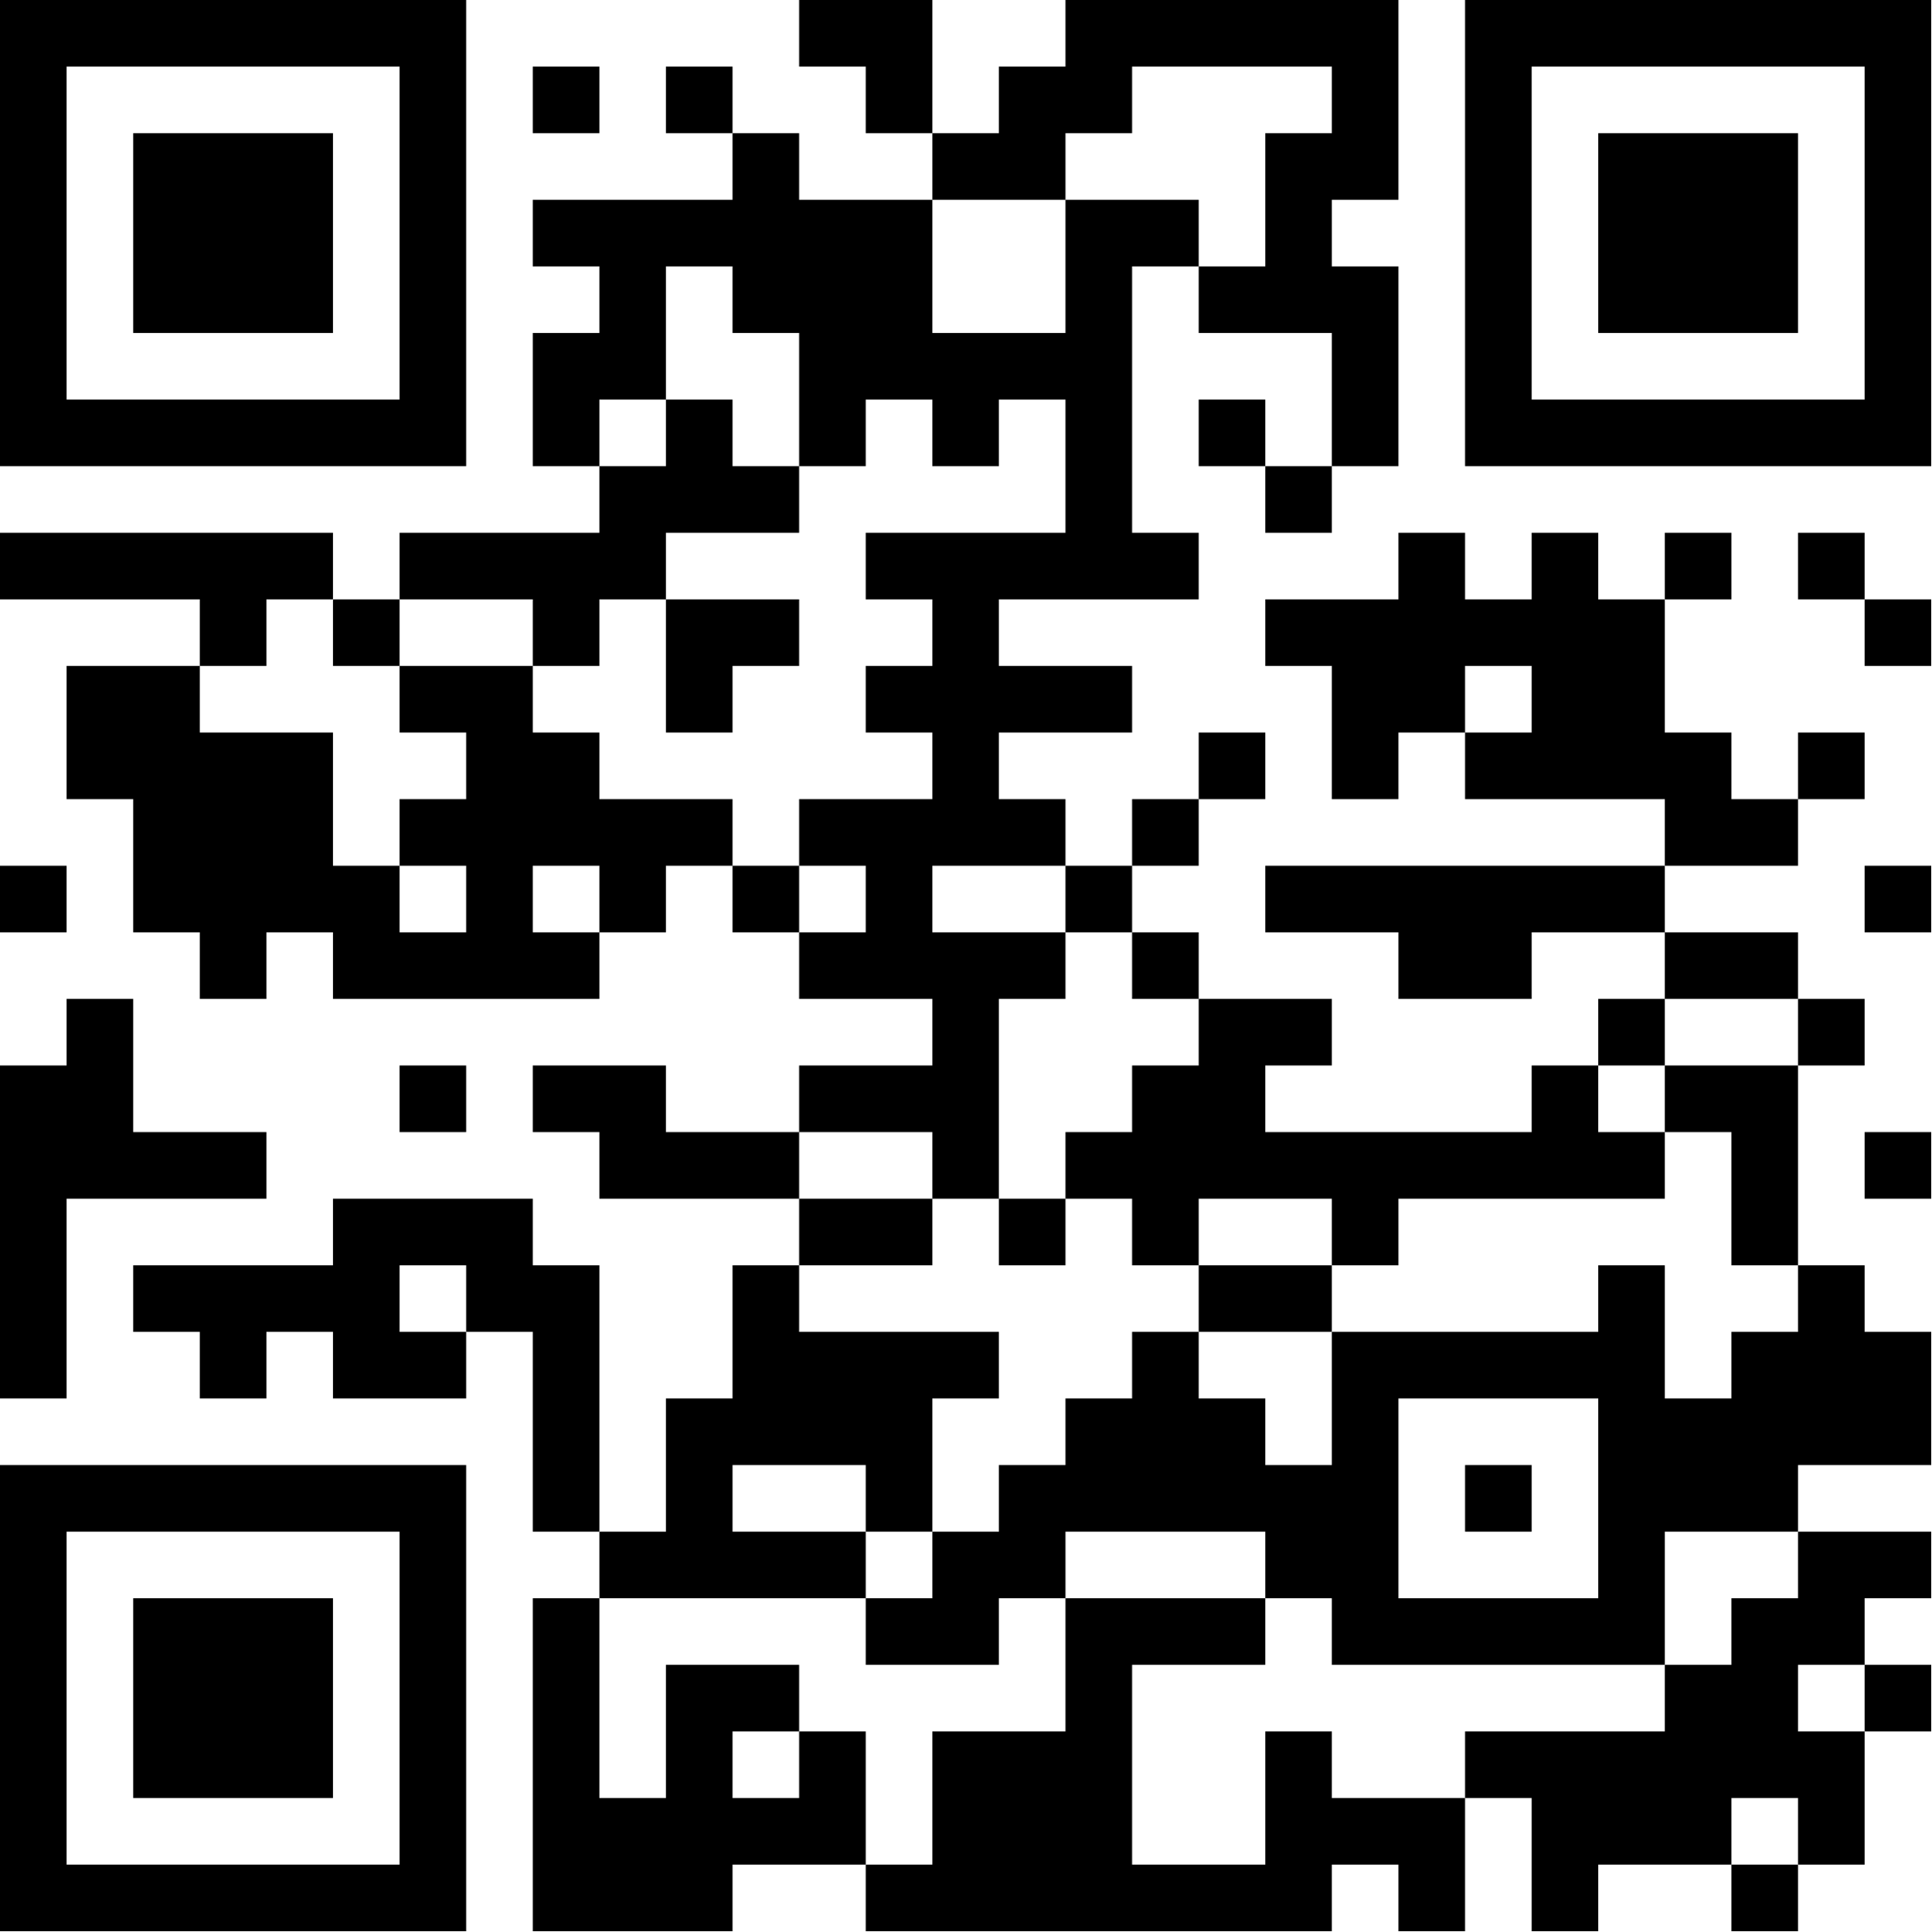
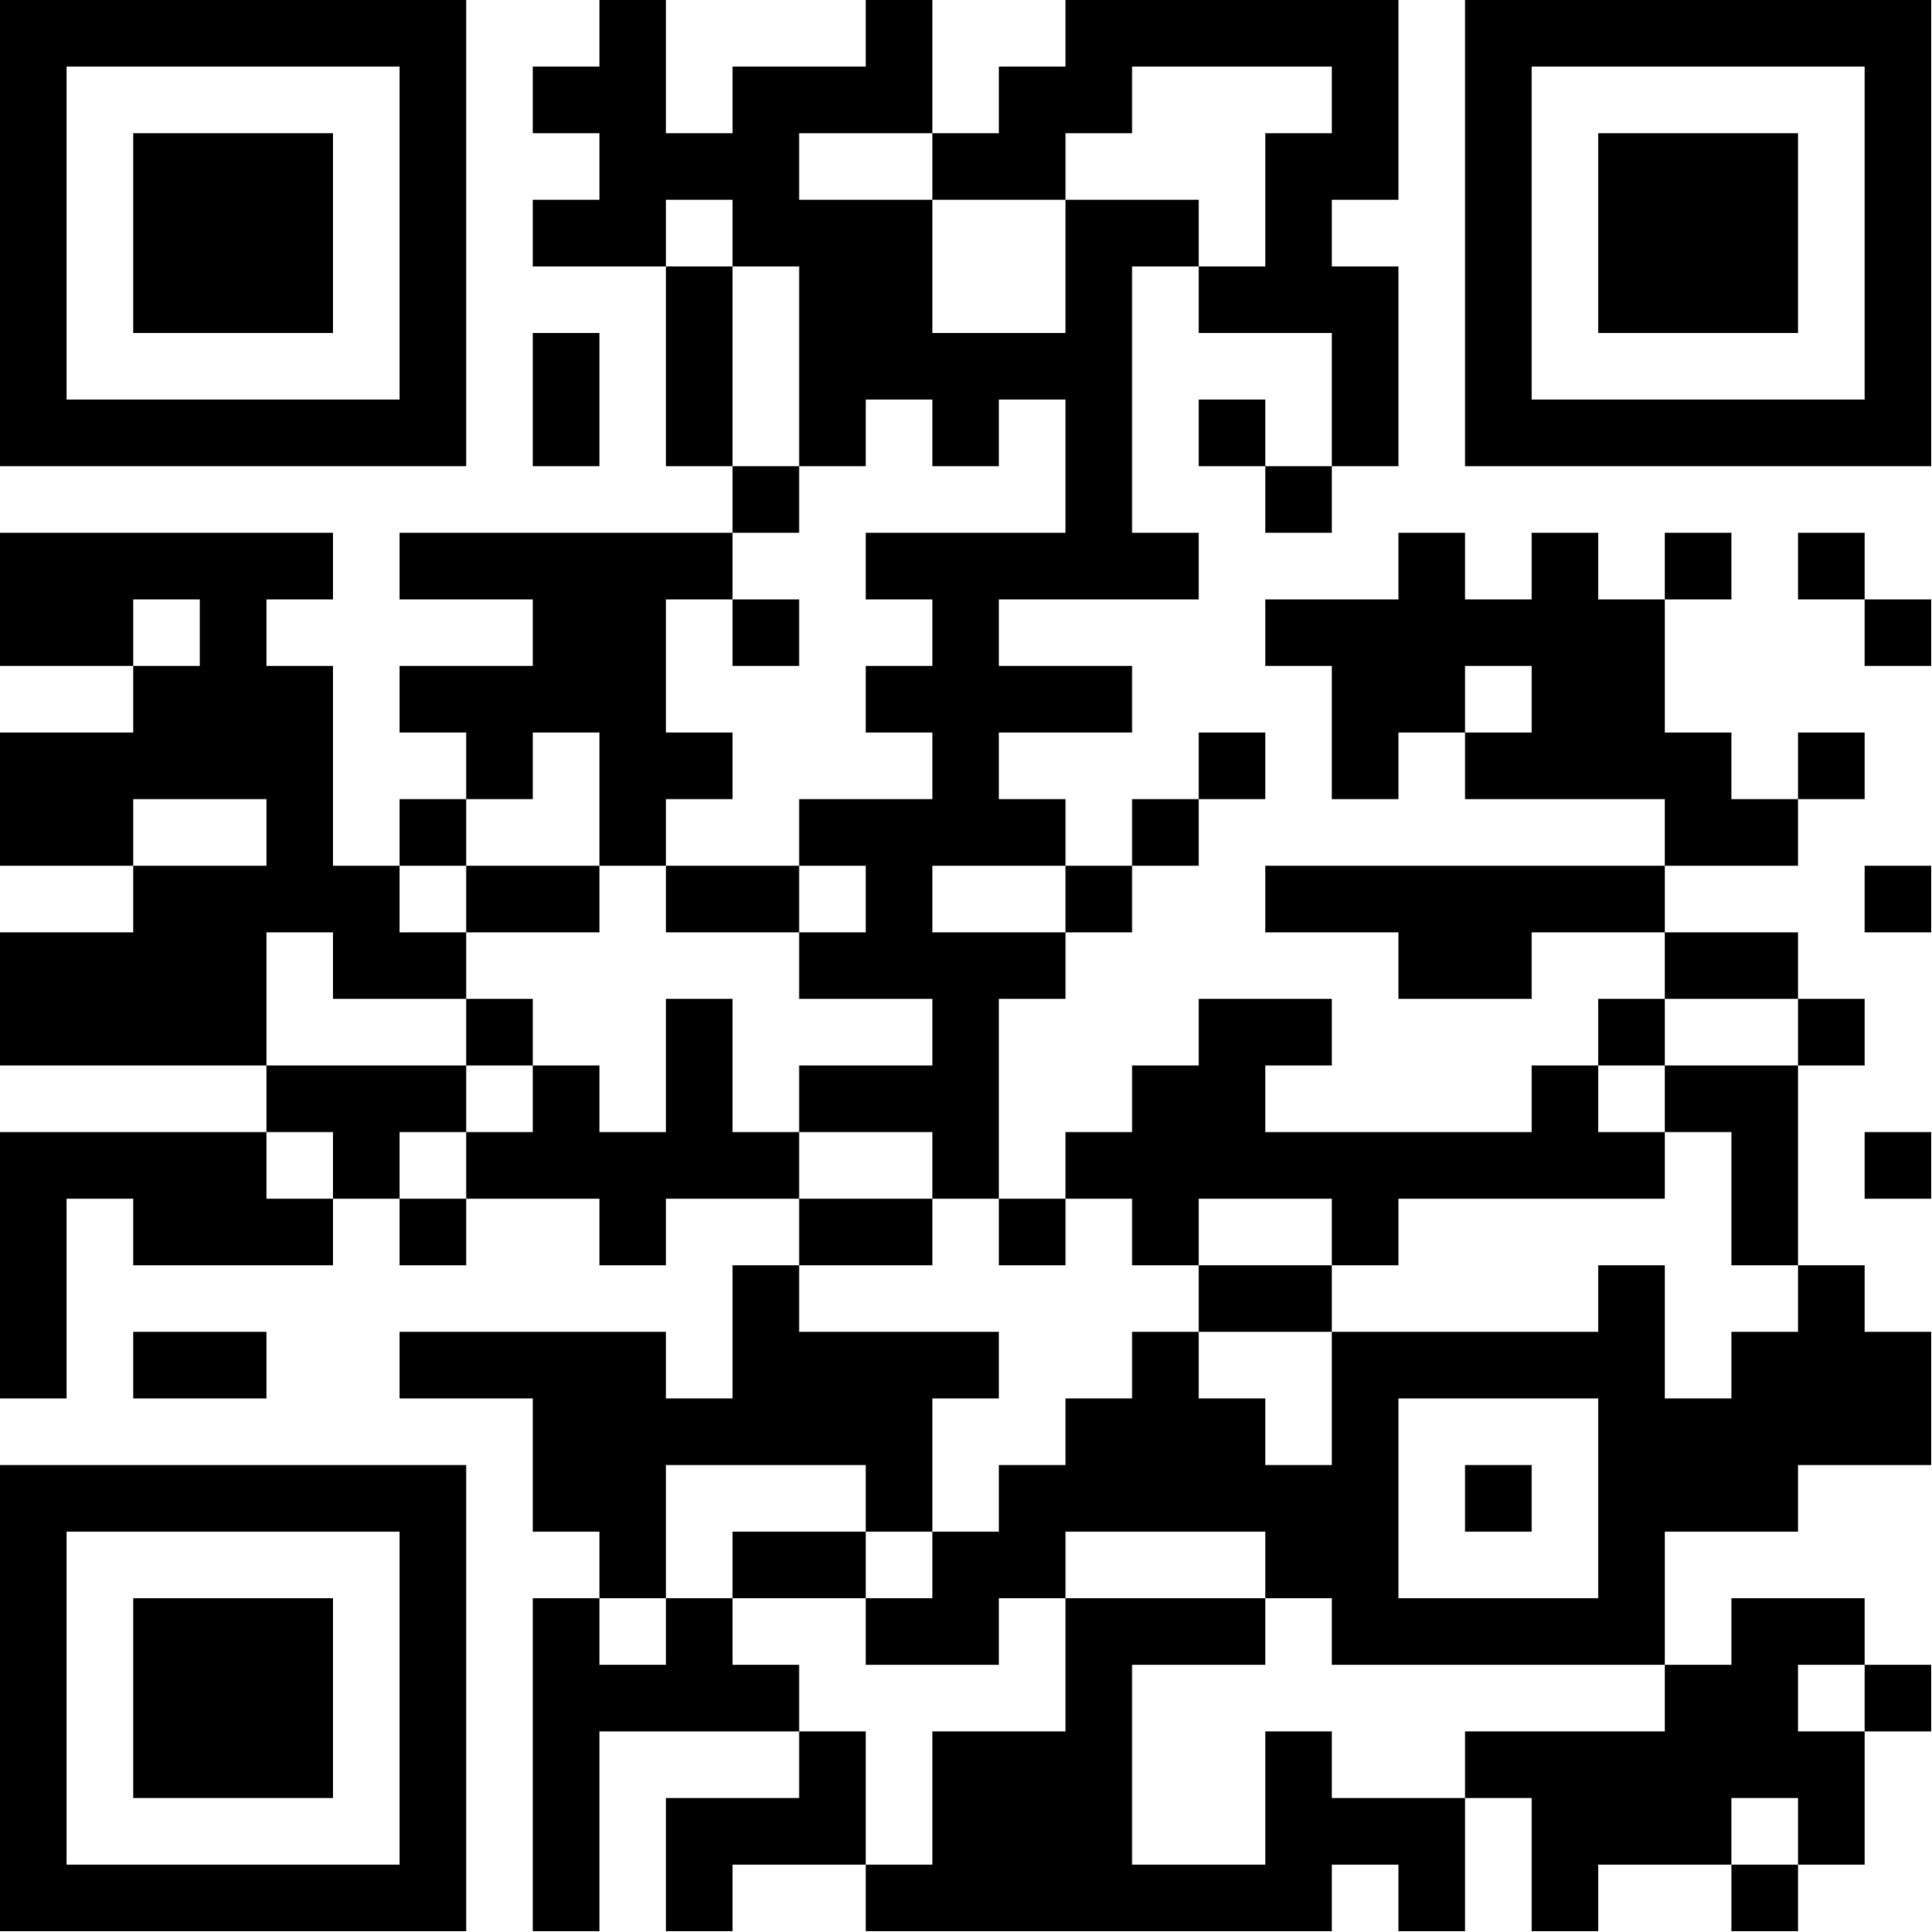
<svg xmlns="http://www.w3.org/2000/svg" version="1.1" width="290" height="290">
  <rect style="fill:rgb(255, 255, 255);fill-opacity:1" x="0" y="0" width="290" height="290" />
  <g id="elements">
-     <path style="fill:rgb(0, 0, 0)" d="M 0,0 l 10,0 0,10 -10,0 z M 10,0 l 10,0 0,10 -10,0 z M 20,0 l 10,0 0,10 -10,0 z M 30,0 l 10,0 0,10 -10,0 z M 40,0 l 10,0 0,10 -10,0 z M 50,0 l 10,0 0,10 -10,0 z M 60,0 l 10,0 0,10 -10,0 z M 120,0 l 10,0 0,10 -10,0 z M 130,0 l 10,0 0,10 -10,0 z M 160,0 l 10,0 0,10 -10,0 z M 170,0 l 10,0 0,10 -10,0 z M 180,0 l 10,0 0,10 -10,0 z M 190,0 l 10,0 0,10 -10,0 z M 200,0 l 10,0 0,10 -10,0 z M 220,0 l 10,0 0,10 -10,0 z M 230,0 l 10,0 0,10 -10,0 z M 240,0 l 10,0 0,10 -10,0 z M 250,0 l 10,0 0,10 -10,0 z M 260,0 l 10,0 0,10 -10,0 z M 270,0 l 10,0 0,10 -10,0 z M 280,0 l 10,0 0,10 -10,0 z M 0,10 l 10,0 0,10 -10,0 z M 60,10 l 10,0 0,10 -10,0 z M 80,10 l 10,0 0,10 -10,0 z M 100,10 l 10,0 0,10 -10,0 z M 130,10 l 10,0 0,10 -10,0 z M 150,10 l 10,0 0,10 -10,0 z M 160,10 l 10,0 0,10 -10,0 z M 200,10 l 10,0 0,10 -10,0 z M 220,10 l 10,0 0,10 -10,0 z M 280,10 l 10,0 0,10 -10,0 z M 0,20 l 10,0 0,10 -10,0 z M 20,20 l 10,0 0,10 -10,0 z M 30,20 l 10,0 0,10 -10,0 z M 40,20 l 10,0 0,10 -10,0 z M 60,20 l 10,0 0,10 -10,0 z M 110,20 l 10,0 0,10 -10,0 z M 140,20 l 10,0 0,10 -10,0 z M 150,20 l 10,0 0,10 -10,0 z M 190,20 l 10,0 0,10 -10,0 z M 200,20 l 10,0 0,10 -10,0 z M 220,20 l 10,0 0,10 -10,0 z M 240,20 l 10,0 0,10 -10,0 z M 250,20 l 10,0 0,10 -10,0 z M 260,20 l 10,0 0,10 -10,0 z M 280,20 l 10,0 0,10 -10,0 z M 0,30 l 10,0 0,10 -10,0 z M 20,30 l 10,0 0,10 -10,0 z M 30,30 l 10,0 0,10 -10,0 z M 40,30 l 10,0 0,10 -10,0 z M 60,30 l 10,0 0,10 -10,0 z M 80,30 l 10,0 0,10 -10,0 z M 90,30 l 10,0 0,10 -10,0 z M 100,30 l 10,0 0,10 -10,0 z M 110,30 l 10,0 0,10 -10,0 z M 120,30 l 10,0 0,10 -10,0 z M 130,30 l 10,0 0,10 -10,0 z M 160,30 l 10,0 0,10 -10,0 z M 170,30 l 10,0 0,10 -10,0 z M 190,30 l 10,0 0,10 -10,0 z M 220,30 l 10,0 0,10 -10,0 z M 240,30 l 10,0 0,10 -10,0 z M 250,30 l 10,0 0,10 -10,0 z M 260,30 l 10,0 0,10 -10,0 z M 280,30 l 10,0 0,10 -10,0 z M 0,40 l 10,0 0,10 -10,0 z M 20,40 l 10,0 0,10 -10,0 z M 30,40 l 10,0 0,10 -10,0 z M 40,40 l 10,0 0,10 -10,0 z M 60,40 l 10,0 0,10 -10,0 z M 90,40 l 10,0 0,10 -10,0 z M 110,40 l 10,0 0,10 -10,0 z M 120,40 l 10,0 0,10 -10,0 z M 130,40 l 10,0 0,10 -10,0 z M 160,40 l 10,0 0,10 -10,0 z M 180,40 l 10,0 0,10 -10,0 z M 190,40 l 10,0 0,10 -10,0 z M 200,40 l 10,0 0,10 -10,0 z M 220,40 l 10,0 0,10 -10,0 z M 240,40 l 10,0 0,10 -10,0 z M 250,40 l 10,0 0,10 -10,0 z M 260,40 l 10,0 0,10 -10,0 z M 280,40 l 10,0 0,10 -10,0 z M 0,50 l 10,0 0,10 -10,0 z M 60,50 l 10,0 0,10 -10,0 z M 80,50 l 10,0 0,10 -10,0 z M 90,50 l 10,0 0,10 -10,0 z M 120,50 l 10,0 0,10 -10,0 z M 130,50 l 10,0 0,10 -10,0 z M 140,50 l 10,0 0,10 -10,0 z M 150,50 l 10,0 0,10 -10,0 z M 160,50 l 10,0 0,10 -10,0 z M 200,50 l 10,0 0,10 -10,0 z M 220,50 l 10,0 0,10 -10,0 z M 280,50 l 10,0 0,10 -10,0 z M 0,60 l 10,0 0,10 -10,0 z M 10,60 l 10,0 0,10 -10,0 z M 20,60 l 10,0 0,10 -10,0 z M 30,60 l 10,0 0,10 -10,0 z M 40,60 l 10,0 0,10 -10,0 z M 50,60 l 10,0 0,10 -10,0 z M 60,60 l 10,0 0,10 -10,0 z M 80,60 l 10,0 0,10 -10,0 z M 100,60 l 10,0 0,10 -10,0 z M 120,60 l 10,0 0,10 -10,0 z M 140,60 l 10,0 0,10 -10,0 z M 160,60 l 10,0 0,10 -10,0 z M 180,60 l 10,0 0,10 -10,0 z M 200,60 l 10,0 0,10 -10,0 z M 220,60 l 10,0 0,10 -10,0 z M 230,60 l 10,0 0,10 -10,0 z M 240,60 l 10,0 0,10 -10,0 z M 250,60 l 10,0 0,10 -10,0 z M 260,60 l 10,0 0,10 -10,0 z M 270,60 l 10,0 0,10 -10,0 z M 280,60 l 10,0 0,10 -10,0 z M 90,70 l 10,0 0,10 -10,0 z M 100,70 l 10,0 0,10 -10,0 z M 110,70 l 10,0 0,10 -10,0 z M 160,70 l 10,0 0,10 -10,0 z M 190,70 l 10,0 0,10 -10,0 z M 0,80 l 10,0 0,10 -10,0 z M 10,80 l 10,0 0,10 -10,0 z M 20,80 l 10,0 0,10 -10,0 z M 30,80 l 10,0 0,10 -10,0 z M 40,80 l 10,0 0,10 -10,0 z M 60,80 l 10,0 0,10 -10,0 z M 70,80 l 10,0 0,10 -10,0 z M 80,80 l 10,0 0,10 -10,0 z M 90,80 l 10,0 0,10 -10,0 z M 130,80 l 10,0 0,10 -10,0 z M 140,80 l 10,0 0,10 -10,0 z M 150,80 l 10,0 0,10 -10,0 z M 160,80 l 10,0 0,10 -10,0 z M 170,80 l 10,0 0,10 -10,0 z M 210,80 l 10,0 0,10 -10,0 z M 230,80 l 10,0 0,10 -10,0 z M 250,80 l 10,0 0,10 -10,0 z M 270,80 l 10,0 0,10 -10,0 z M 30,90 l 10,0 0,10 -10,0 z M 50,90 l 10,0 0,10 -10,0 z M 80,90 l 10,0 0,10 -10,0 z M 100,90 l 10,0 0,10 -10,0 z M 110,90 l 10,0 0,10 -10,0 z M 140,90 l 10,0 0,10 -10,0 z M 190,90 l 10,0 0,10 -10,0 z M 200,90 l 10,0 0,10 -10,0 z M 210,90 l 10,0 0,10 -10,0 z M 220,90 l 10,0 0,10 -10,0 z M 230,90 l 10,0 0,10 -10,0 z M 240,90 l 10,0 0,10 -10,0 z M 280,90 l 10,0 0,10 -10,0 z M 10,100 l 10,0 0,10 -10,0 z M 20,100 l 10,0 0,10 -10,0 z M 60,100 l 10,0 0,10 -10,0 z M 70,100 l 10,0 0,10 -10,0 z M 100,100 l 10,0 0,10 -10,0 z M 130,100 l 10,0 0,10 -10,0 z M 140,100 l 10,0 0,10 -10,0 z M 150,100 l 10,0 0,10 -10,0 z M 160,100 l 10,0 0,10 -10,0 z M 200,100 l 10,0 0,10 -10,0 z M 210,100 l 10,0 0,10 -10,0 z M 230,100 l 10,0 0,10 -10,0 z M 240,100 l 10,0 0,10 -10,0 z M 10,110 l 10,0 0,10 -10,0 z M 20,110 l 10,0 0,10 -10,0 z M 30,110 l 10,0 0,10 -10,0 z M 40,110 l 10,0 0,10 -10,0 z M 70,110 l 10,0 0,10 -10,0 z M 80,110 l 10,0 0,10 -10,0 z M 140,110 l 10,0 0,10 -10,0 z M 180,110 l 10,0 0,10 -10,0 z M 200,110 l 10,0 0,10 -10,0 z M 220,110 l 10,0 0,10 -10,0 z M 230,110 l 10,0 0,10 -10,0 z M 240,110 l 10,0 0,10 -10,0 z M 250,110 l 10,0 0,10 -10,0 z M 270,110 l 10,0 0,10 -10,0 z M 20,120 l 10,0 0,10 -10,0 z M 30,120 l 10,0 0,10 -10,0 z M 40,120 l 10,0 0,10 -10,0 z M 60,120 l 10,0 0,10 -10,0 z M 70,120 l 10,0 0,10 -10,0 z M 80,120 l 10,0 0,10 -10,0 z M 90,120 l 10,0 0,10 -10,0 z M 100,120 l 10,0 0,10 -10,0 z M 120,120 l 10,0 0,10 -10,0 z M 130,120 l 10,0 0,10 -10,0 z M 140,120 l 10,0 0,10 -10,0 z M 150,120 l 10,0 0,10 -10,0 z M 170,120 l 10,0 0,10 -10,0 z M 250,120 l 10,0 0,10 -10,0 z M 260,120 l 10,0 0,10 -10,0 z M 0,130 l 10,0 0,10 -10,0 z M 20,130 l 10,0 0,10 -10,0 z M 30,130 l 10,0 0,10 -10,0 z M 40,130 l 10,0 0,10 -10,0 z M 50,130 l 10,0 0,10 -10,0 z M 70,130 l 10,0 0,10 -10,0 z M 90,130 l 10,0 0,10 -10,0 z M 110,130 l 10,0 0,10 -10,0 z M 130,130 l 10,0 0,10 -10,0 z M 160,130 l 10,0 0,10 -10,0 z M 190,130 l 10,0 0,10 -10,0 z M 200,130 l 10,0 0,10 -10,0 z M 210,130 l 10,0 0,10 -10,0 z M 220,130 l 10,0 0,10 -10,0 z M 230,130 l 10,0 0,10 -10,0 z M 240,130 l 10,0 0,10 -10,0 z M 280,130 l 10,0 0,10 -10,0 z M 30,140 l 10,0 0,10 -10,0 z M 50,140 l 10,0 0,10 -10,0 z M 60,140 l 10,0 0,10 -10,0 z M 70,140 l 10,0 0,10 -10,0 z M 80,140 l 10,0 0,10 -10,0 z M 120,140 l 10,0 0,10 -10,0 z M 130,140 l 10,0 0,10 -10,0 z M 140,140 l 10,0 0,10 -10,0 z M 150,140 l 10,0 0,10 -10,0 z M 170,140 l 10,0 0,10 -10,0 z M 210,140 l 10,0 0,10 -10,0 z M 220,140 l 10,0 0,10 -10,0 z M 250,140 l 10,0 0,10 -10,0 z M 260,140 l 10,0 0,10 -10,0 z M 10,150 l 10,0 0,10 -10,0 z M 140,150 l 10,0 0,10 -10,0 z M 180,150 l 10,0 0,10 -10,0 z M 190,150 l 10,0 0,10 -10,0 z M 240,150 l 10,0 0,10 -10,0 z M 270,150 l 10,0 0,10 -10,0 z M 0,160 l 10,0 0,10 -10,0 z M 10,160 l 10,0 0,10 -10,0 z M 60,160 l 10,0 0,10 -10,0 z M 80,160 l 10,0 0,10 -10,0 z M 90,160 l 10,0 0,10 -10,0 z M 120,160 l 10,0 0,10 -10,0 z M 130,160 l 10,0 0,10 -10,0 z M 140,160 l 10,0 0,10 -10,0 z M 170,160 l 10,0 0,10 -10,0 z M 180,160 l 10,0 0,10 -10,0 z M 230,160 l 10,0 0,10 -10,0 z M 250,160 l 10,0 0,10 -10,0 z M 260,160 l 10,0 0,10 -10,0 z M 0,170 l 10,0 0,10 -10,0 z M 10,170 l 10,0 0,10 -10,0 z M 20,170 l 10,0 0,10 -10,0 z M 30,170 l 10,0 0,10 -10,0 z M 90,170 l 10,0 0,10 -10,0 z M 100,170 l 10,0 0,10 -10,0 z M 110,170 l 10,0 0,10 -10,0 z M 140,170 l 10,0 0,10 -10,0 z M 160,170 l 10,0 0,10 -10,0 z M 170,170 l 10,0 0,10 -10,0 z M 180,170 l 10,0 0,10 -10,0 z M 190,170 l 10,0 0,10 -10,0 z M 200,170 l 10,0 0,10 -10,0 z M 210,170 l 10,0 0,10 -10,0 z M 220,170 l 10,0 0,10 -10,0 z M 230,170 l 10,0 0,10 -10,0 z M 240,170 l 10,0 0,10 -10,0 z M 260,170 l 10,0 0,10 -10,0 z M 280,170 l 10,0 0,10 -10,0 z M 0,180 l 10,0 0,10 -10,0 z M 50,180 l 10,0 0,10 -10,0 z M 60,180 l 10,0 0,10 -10,0 z M 70,180 l 10,0 0,10 -10,0 z M 120,180 l 10,0 0,10 -10,0 z M 130,180 l 10,0 0,10 -10,0 z M 150,180 l 10,0 0,10 -10,0 z M 170,180 l 10,0 0,10 -10,0 z M 200,180 l 10,0 0,10 -10,0 z M 260,180 l 10,0 0,10 -10,0 z M 0,190 l 10,0 0,10 -10,0 z M 20,190 l 10,0 0,10 -10,0 z M 30,190 l 10,0 0,10 -10,0 z M 40,190 l 10,0 0,10 -10,0 z M 50,190 l 10,0 0,10 -10,0 z M 70,190 l 10,0 0,10 -10,0 z M 80,190 l 10,0 0,10 -10,0 z M 110,190 l 10,0 0,10 -10,0 z M 180,190 l 10,0 0,10 -10,0 z M 190,190 l 10,0 0,10 -10,0 z M 240,190 l 10,0 0,10 -10,0 z M 270,190 l 10,0 0,10 -10,0 z M 0,200 l 10,0 0,10 -10,0 z M 30,200 l 10,0 0,10 -10,0 z M 50,200 l 10,0 0,10 -10,0 z M 60,200 l 10,0 0,10 -10,0 z M 80,200 l 10,0 0,10 -10,0 z M 110,200 l 10,0 0,10 -10,0 z M 120,200 l 10,0 0,10 -10,0 z M 130,200 l 10,0 0,10 -10,0 z M 140,200 l 10,0 0,10 -10,0 z M 170,200 l 10,0 0,10 -10,0 z M 200,200 l 10,0 0,10 -10,0 z M 210,200 l 10,0 0,10 -10,0 z M 220,200 l 10,0 0,10 -10,0 z M 230,200 l 10,0 0,10 -10,0 z M 240,200 l 10,0 0,10 -10,0 z M 260,200 l 10,0 0,10 -10,0 z M 270,200 l 10,0 0,10 -10,0 z M 280,200 l 10,0 0,10 -10,0 z M 80,210 l 10,0 0,10 -10,0 z M 100,210 l 10,0 0,10 -10,0 z M 110,210 l 10,0 0,10 -10,0 z M 120,210 l 10,0 0,10 -10,0 z M 130,210 l 10,0 0,10 -10,0 z M 160,210 l 10,0 0,10 -10,0 z M 170,210 l 10,0 0,10 -10,0 z M 180,210 l 10,0 0,10 -10,0 z M 200,210 l 10,0 0,10 -10,0 z M 240,210 l 10,0 0,10 -10,0 z M 250,210 l 10,0 0,10 -10,0 z M 260,210 l 10,0 0,10 -10,0 z M 270,210 l 10,0 0,10 -10,0 z M 280,210 l 10,0 0,10 -10,0 z M 0,220 l 10,0 0,10 -10,0 z M 10,220 l 10,0 0,10 -10,0 z M 20,220 l 10,0 0,10 -10,0 z M 30,220 l 10,0 0,10 -10,0 z M 40,220 l 10,0 0,10 -10,0 z M 50,220 l 10,0 0,10 -10,0 z M 60,220 l 10,0 0,10 -10,0 z M 80,220 l 10,0 0,10 -10,0 z M 100,220 l 10,0 0,10 -10,0 z M 130,220 l 10,0 0,10 -10,0 z M 150,220 l 10,0 0,10 -10,0 z M 160,220 l 10,0 0,10 -10,0 z M 170,220 l 10,0 0,10 -10,0 z M 180,220 l 10,0 0,10 -10,0 z M 190,220 l 10,0 0,10 -10,0 z M 200,220 l 10,0 0,10 -10,0 z M 220,220 l 10,0 0,10 -10,0 z M 240,220 l 10,0 0,10 -10,0 z M 250,220 l 10,0 0,10 -10,0 z M 260,220 l 10,0 0,10 -10,0 z M 0,230 l 10,0 0,10 -10,0 z M 60,230 l 10,0 0,10 -10,0 z M 90,230 l 10,0 0,10 -10,0 z M 100,230 l 10,0 0,10 -10,0 z M 110,230 l 10,0 0,10 -10,0 z M 120,230 l 10,0 0,10 -10,0 z M 140,230 l 10,0 0,10 -10,0 z M 150,230 l 10,0 0,10 -10,0 z M 190,230 l 10,0 0,10 -10,0 z M 200,230 l 10,0 0,10 -10,0 z M 240,230 l 10,0 0,10 -10,0 z M 270,230 l 10,0 0,10 -10,0 z M 280,230 l 10,0 0,10 -10,0 z M 0,240 l 10,0 0,10 -10,0 z M 20,240 l 10,0 0,10 -10,0 z M 30,240 l 10,0 0,10 -10,0 z M 40,240 l 10,0 0,10 -10,0 z M 60,240 l 10,0 0,10 -10,0 z M 80,240 l 10,0 0,10 -10,0 z M 130,240 l 10,0 0,10 -10,0 z M 140,240 l 10,0 0,10 -10,0 z M 160,240 l 10,0 0,10 -10,0 z M 170,240 l 10,0 0,10 -10,0 z M 180,240 l 10,0 0,10 -10,0 z M 200,240 l 10,0 0,10 -10,0 z M 210,240 l 10,0 0,10 -10,0 z M 220,240 l 10,0 0,10 -10,0 z M 230,240 l 10,0 0,10 -10,0 z M 240,240 l 10,0 0,10 -10,0 z M 260,240 l 10,0 0,10 -10,0 z M 270,240 l 10,0 0,10 -10,0 z M 0,250 l 10,0 0,10 -10,0 z M 20,250 l 10,0 0,10 -10,0 z M 30,250 l 10,0 0,10 -10,0 z M 40,250 l 10,0 0,10 -10,0 z M 60,250 l 10,0 0,10 -10,0 z M 80,250 l 10,0 0,10 -10,0 z M 100,250 l 10,0 0,10 -10,0 z M 110,250 l 10,0 0,10 -10,0 z M 160,250 l 10,0 0,10 -10,0 z M 250,250 l 10,0 0,10 -10,0 z M 260,250 l 10,0 0,10 -10,0 z M 280,250 l 10,0 0,10 -10,0 z M 0,260 l 10,0 0,10 -10,0 z M 20,260 l 10,0 0,10 -10,0 z M 30,260 l 10,0 0,10 -10,0 z M 40,260 l 10,0 0,10 -10,0 z M 60,260 l 10,0 0,10 -10,0 z M 80,260 l 10,0 0,10 -10,0 z M 100,260 l 10,0 0,10 -10,0 z M 120,260 l 10,0 0,10 -10,0 z M 140,260 l 10,0 0,10 -10,0 z M 150,260 l 10,0 0,10 -10,0 z M 160,260 l 10,0 0,10 -10,0 z M 190,260 l 10,0 0,10 -10,0 z M 220,260 l 10,0 0,10 -10,0 z M 230,260 l 10,0 0,10 -10,0 z M 240,260 l 10,0 0,10 -10,0 z M 250,260 l 10,0 0,10 -10,0 z M 260,260 l 10,0 0,10 -10,0 z M 270,260 l 10,0 0,10 -10,0 z M 0,270 l 10,0 0,10 -10,0 z M 60,270 l 10,0 0,10 -10,0 z M 80,270 l 10,0 0,10 -10,0 z M 90,270 l 10,0 0,10 -10,0 z M 100,270 l 10,0 0,10 -10,0 z M 110,270 l 10,0 0,10 -10,0 z M 120,270 l 10,0 0,10 -10,0 z M 140,270 l 10,0 0,10 -10,0 z M 150,270 l 10,0 0,10 -10,0 z M 160,270 l 10,0 0,10 -10,0 z M 190,270 l 10,0 0,10 -10,0 z M 200,270 l 10,0 0,10 -10,0 z M 210,270 l 10,0 0,10 -10,0 z M 230,270 l 10,0 0,10 -10,0 z M 240,270 l 10,0 0,10 -10,0 z M 250,270 l 10,0 0,10 -10,0 z M 270,270 l 10,0 0,10 -10,0 z M 0,280 l 10,0 0,10 -10,0 z M 10,280 l 10,0 0,10 -10,0 z M 20,280 l 10,0 0,10 -10,0 z M 30,280 l 10,0 0,10 -10,0 z M 40,280 l 10,0 0,10 -10,0 z M 50,280 l 10,0 0,10 -10,0 z M 60,280 l 10,0 0,10 -10,0 z M 80,280 l 10,0 0,10 -10,0 z M 90,280 l 10,0 0,10 -10,0 z M 100,280 l 10,0 0,10 -10,0 z M 130,280 l 10,0 0,10 -10,0 z M 140,280 l 10,0 0,10 -10,0 z M 150,280 l 10,0 0,10 -10,0 z M 160,280 l 10,0 0,10 -10,0 z M 170,280 l 10,0 0,10 -10,0 z M 180,280 l 10,0 0,10 -10,0 z M 190,280 l 10,0 0,10 -10,0 z M 210,280 l 10,0 0,10 -10,0 z M 230,280 l 10,0 0,10 -10,0 z M 260,280 l 10,0 0,10 -10,0 z " />
+     <path style="fill:rgb(0, 0, 0)" d="M 0,0 l 10,0 0,10 -10,0 z M 10,0 l 10,0 0,10 -10,0 z M 20,0 l 10,0 0,10 -10,0 z M 30,0 l 10,0 0,10 -10,0 z M 40,0 l 10,0 0,10 -10,0 z M 50,0 l 10,0 0,10 -10,0 z M 60,0 l 10,0 0,10 -10,0 z M 90,0 l 10,0 0,10 -10,0 z M 130,0 l 10,0 0,10 -10,0 z M 160,0 l 10,0 0,10 -10,0 z M 170,0 l 10,0 0,10 -10,0 z M 180,0 l 10,0 0,10 -10,0 z M 190,0 l 10,0 0,10 -10,0 z M 200,0 l 10,0 0,10 -10,0 z M 220,0 l 10,0 0,10 -10,0 z M 230,0 l 10,0 0,10 -10,0 z M 240,0 l 10,0 0,10 -10,0 z M 250,0 l 10,0 0,10 -10,0 z M 260,0 l 10,0 0,10 -10,0 z M 270,0 l 10,0 0,10 -10,0 z M 280,0 l 10,0 0,10 -10,0 z M 0,10 l 10,0 0,10 -10,0 z M 60,10 l 10,0 0,10 -10,0 z M 80,10 l 10,0 0,10 -10,0 z M 90,10 l 10,0 0,10 -10,0 z M 110,10 l 10,0 0,10 -10,0 z M 120,10 l 10,0 0,10 -10,0 z M 130,10 l 10,0 0,10 -10,0 z M 150,10 l 10,0 0,10 -10,0 z M 160,10 l 10,0 0,10 -10,0 z M 200,10 l 10,0 0,10 -10,0 z M 220,10 l 10,0 0,10 -10,0 z M 280,10 l 10,0 0,10 -10,0 z M 0,20 l 10,0 0,10 -10,0 z M 20,20 l 10,0 0,10 -10,0 z M 30,20 l 10,0 0,10 -10,0 z M 40,20 l 10,0 0,10 -10,0 z M 60,20 l 10,0 0,10 -10,0 z M 90,20 l 10,0 0,10 -10,0 z M 100,20 l 10,0 0,10 -10,0 z M 110,20 l 10,0 0,10 -10,0 z M 140,20 l 10,0 0,10 -10,0 z M 150,20 l 10,0 0,10 -10,0 z M 190,20 l 10,0 0,10 -10,0 z M 200,20 l 10,0 0,10 -10,0 z M 220,20 l 10,0 0,10 -10,0 z M 240,20 l 10,0 0,10 -10,0 z M 250,20 l 10,0 0,10 -10,0 z M 260,20 l 10,0 0,10 -10,0 z M 280,20 l 10,0 0,10 -10,0 z M 0,30 l 10,0 0,10 -10,0 z M 20,30 l 10,0 0,10 -10,0 z M 30,30 l 10,0 0,10 -10,0 z M 40,30 l 10,0 0,10 -10,0 z M 60,30 l 10,0 0,10 -10,0 z M 80,30 l 10,0 0,10 -10,0 z M 90,30 l 10,0 0,10 -10,0 z M 110,30 l 10,0 0,10 -10,0 z M 120,30 l 10,0 0,10 -10,0 z M 130,30 l 10,0 0,10 -10,0 z M 160,30 l 10,0 0,10 -10,0 z M 170,30 l 10,0 0,10 -10,0 z M 190,30 l 10,0 0,10 -10,0 z M 220,30 l 10,0 0,10 -10,0 z M 240,30 l 10,0 0,10 -10,0 z M 250,30 l 10,0 0,10 -10,0 z M 260,30 l 10,0 0,10 -10,0 z M 280,30 l 10,0 0,10 -10,0 z M 0,40 l 10,0 0,10 -10,0 z M 20,40 l 10,0 0,10 -10,0 z M 30,40 l 10,0 0,10 -10,0 z M 40,40 l 10,0 0,10 -10,0 z M 60,40 l 10,0 0,10 -10,0 z M 100,40 l 10,0 0,10 -10,0 z M 120,40 l 10,0 0,10 -10,0 z M 130,40 l 10,0 0,10 -10,0 z M 160,40 l 10,0 0,10 -10,0 z M 180,40 l 10,0 0,10 -10,0 z M 190,40 l 10,0 0,10 -10,0 z M 200,40 l 10,0 0,10 -10,0 z M 220,40 l 10,0 0,10 -10,0 z M 240,40 l 10,0 0,10 -10,0 z M 250,40 l 10,0 0,10 -10,0 z M 260,40 l 10,0 0,10 -10,0 z M 280,40 l 10,0 0,10 -10,0 z M 0,50 l 10,0 0,10 -10,0 z M 60,50 l 10,0 0,10 -10,0 z M 80,50 l 10,0 0,10 -10,0 z M 100,50 l 10,0 0,10 -10,0 z M 120,50 l 10,0 0,10 -10,0 z M 130,50 l 10,0 0,10 -10,0 z M 140,50 l 10,0 0,10 -10,0 z M 150,50 l 10,0 0,10 -10,0 z M 160,50 l 10,0 0,10 -10,0 z M 200,50 l 10,0 0,10 -10,0 z M 220,50 l 10,0 0,10 -10,0 z M 280,50 l 10,0 0,10 -10,0 z M 0,60 l 10,0 0,10 -10,0 z M 10,60 l 10,0 0,10 -10,0 z M 20,60 l 10,0 0,10 -10,0 z M 30,60 l 10,0 0,10 -10,0 z M 40,60 l 10,0 0,10 -10,0 z M 50,60 l 10,0 0,10 -10,0 z M 60,60 l 10,0 0,10 -10,0 z M 80,60 l 10,0 0,10 -10,0 z M 100,60 l 10,0 0,10 -10,0 z M 120,60 l 10,0 0,10 -10,0 z M 140,60 l 10,0 0,10 -10,0 z M 160,60 l 10,0 0,10 -10,0 z M 180,60 l 10,0 0,10 -10,0 z M 200,60 l 10,0 0,10 -10,0 z M 220,60 l 10,0 0,10 -10,0 z M 230,60 l 10,0 0,10 -10,0 z M 240,60 l 10,0 0,10 -10,0 z M 250,60 l 10,0 0,10 -10,0 z M 260,60 l 10,0 0,10 -10,0 z M 270,60 l 10,0 0,10 -10,0 z M 280,60 l 10,0 0,10 -10,0 z M 110,70 l 10,0 0,10 -10,0 z M 160,70 l 10,0 0,10 -10,0 z M 190,70 l 10,0 0,10 -10,0 z M 0,80 l 10,0 0,10 -10,0 z M 10,80 l 10,0 0,10 -10,0 z M 20,80 l 10,0 0,10 -10,0 z M 30,80 l 10,0 0,10 -10,0 z M 40,80 l 10,0 0,10 -10,0 z M 60,80 l 10,0 0,10 -10,0 z M 70,80 l 10,0 0,10 -10,0 z M 80,80 l 10,0 0,10 -10,0 z M 90,80 l 10,0 0,10 -10,0 z M 100,80 l 10,0 0,10 -10,0 z M 130,80 l 10,0 0,10 -10,0 z M 140,80 l 10,0 0,10 -10,0 z M 150,80 l 10,0 0,10 -10,0 z M 160,80 l 10,0 0,10 -10,0 z M 170,80 l 10,0 0,10 -10,0 z M 210,80 l 10,0 0,10 -10,0 z M 230,80 l 10,0 0,10 -10,0 z M 250,80 l 10,0 0,10 -10,0 z M 270,80 l 10,0 0,10 -10,0 z M 0,90 l 10,0 0,10 -10,0 z M 10,90 l 10,0 0,10 -10,0 z M 30,90 l 10,0 0,10 -10,0 z M 80,90 l 10,0 0,10 -10,0 z M 90,90 l 10,0 0,10 -10,0 z M 110,90 l 10,0 0,10 -10,0 z M 140,90 l 10,0 0,10 -10,0 z M 190,90 l 10,0 0,10 -10,0 z M 200,90 l 10,0 0,10 -10,0 z M 210,90 l 10,0 0,10 -10,0 z M 220,90 l 10,0 0,10 -10,0 z M 230,90 l 10,0 0,10 -10,0 z M 240,90 l 10,0 0,10 -10,0 z M 280,90 l 10,0 0,10 -10,0 z M 20,100 l 10,0 0,10 -10,0 z M 30,100 l 10,0 0,10 -10,0 z M 40,100 l 10,0 0,10 -10,0 z M 60,100 l 10,0 0,10 -10,0 z M 70,100 l 10,0 0,10 -10,0 z M 80,100 l 10,0 0,10 -10,0 z M 90,100 l 10,0 0,10 -10,0 z M 130,100 l 10,0 0,10 -10,0 z M 140,100 l 10,0 0,10 -10,0 z M 150,100 l 10,0 0,10 -10,0 z M 160,100 l 10,0 0,10 -10,0 z M 200,100 l 10,0 0,10 -10,0 z M 210,100 l 10,0 0,10 -10,0 z M 230,100 l 10,0 0,10 -10,0 z M 240,100 l 10,0 0,10 -10,0 z M 0,110 l 10,0 0,10 -10,0 z M 10,110 l 10,0 0,10 -10,0 z M 20,110 l 10,0 0,10 -10,0 z M 30,110 l 10,0 0,10 -10,0 z M 40,110 l 10,0 0,10 -10,0 z M 70,110 l 10,0 0,10 -10,0 z M 90,110 l 10,0 0,10 -10,0 z M 100,110 l 10,0 0,10 -10,0 z M 140,110 l 10,0 0,10 -10,0 z M 180,110 l 10,0 0,10 -10,0 z M 200,110 l 10,0 0,10 -10,0 z M 220,110 l 10,0 0,10 -10,0 z M 230,110 l 10,0 0,10 -10,0 z M 240,110 l 10,0 0,10 -10,0 z M 250,110 l 10,0 0,10 -10,0 z M 270,110 l 10,0 0,10 -10,0 z M 0,120 l 10,0 0,10 -10,0 z M 10,120 l 10,0 0,10 -10,0 z M 40,120 l 10,0 0,10 -10,0 z M 60,120 l 10,0 0,10 -10,0 z M 90,120 l 10,0 0,10 -10,0 z M 120,120 l 10,0 0,10 -10,0 z M 130,120 l 10,0 0,10 -10,0 z M 140,120 l 10,0 0,10 -10,0 z M 150,120 l 10,0 0,10 -10,0 z M 170,120 l 10,0 0,10 -10,0 z M 250,120 l 10,0 0,10 -10,0 z M 260,120 l 10,0 0,10 -10,0 z M 20,130 l 10,0 0,10 -10,0 z M 30,130 l 10,0 0,10 -10,0 z M 40,130 l 10,0 0,10 -10,0 z M 50,130 l 10,0 0,10 -10,0 z M 70,130 l 10,0 0,10 -10,0 z M 80,130 l 10,0 0,10 -10,0 z M 100,130 l 10,0 0,10 -10,0 z M 110,130 l 10,0 0,10 -10,0 z M 130,130 l 10,0 0,10 -10,0 z M 160,130 l 10,0 0,10 -10,0 z M 190,130 l 10,0 0,10 -10,0 z M 200,130 l 10,0 0,10 -10,0 z M 210,130 l 10,0 0,10 -10,0 z M 220,130 l 10,0 0,10 -10,0 z M 230,130 l 10,0 0,10 -10,0 z M 240,130 l 10,0 0,10 -10,0 z M 280,130 l 10,0 0,10 -10,0 z M 0,140 l 10,0 0,10 -10,0 z M 10,140 l 10,0 0,10 -10,0 z M 20,140 l 10,0 0,10 -10,0 z M 30,140 l 10,0 0,10 -10,0 z M 50,140 l 10,0 0,10 -10,0 z M 60,140 l 10,0 0,10 -10,0 z M 120,140 l 10,0 0,10 -10,0 z M 130,140 l 10,0 0,10 -10,0 z M 140,140 l 10,0 0,10 -10,0 z M 150,140 l 10,0 0,10 -10,0 z M 210,140 l 10,0 0,10 -10,0 z M 220,140 l 10,0 0,10 -10,0 z M 250,140 l 10,0 0,10 -10,0 z M 260,140 l 10,0 0,10 -10,0 z M 0,150 l 10,0 0,10 -10,0 z M 10,150 l 10,0 0,10 -10,0 z M 20,150 l 10,0 0,10 -10,0 z M 30,150 l 10,0 0,10 -10,0 z M 70,150 l 10,0 0,10 -10,0 z M 100,150 l 10,0 0,10 -10,0 z M 140,150 l 10,0 0,10 -10,0 z M 180,150 l 10,0 0,10 -10,0 z M 190,150 l 10,0 0,10 -10,0 z M 240,150 l 10,0 0,10 -10,0 z M 270,150 l 10,0 0,10 -10,0 z M 40,160 l 10,0 0,10 -10,0 z M 50,160 l 10,0 0,10 -10,0 z M 60,160 l 10,0 0,10 -10,0 z M 80,160 l 10,0 0,10 -10,0 z M 100,160 l 10,0 0,10 -10,0 z M 120,160 l 10,0 0,10 -10,0 z M 130,160 l 10,0 0,10 -10,0 z M 140,160 l 10,0 0,10 -10,0 z M 170,160 l 10,0 0,10 -10,0 z M 180,160 l 10,0 0,10 -10,0 z M 230,160 l 10,0 0,10 -10,0 z M 250,160 l 10,0 0,10 -10,0 z M 260,160 l 10,0 0,10 -10,0 z M 0,170 l 10,0 0,10 -10,0 z M 10,170 l 10,0 0,10 -10,0 z M 20,170 l 10,0 0,10 -10,0 z M 30,170 l 10,0 0,10 -10,0 z M 50,170 l 10,0 0,10 -10,0 z M 70,170 l 10,0 0,10 -10,0 z M 80,170 l 10,0 0,10 -10,0 z M 90,170 l 10,0 0,10 -10,0 z M 100,170 l 10,0 0,10 -10,0 z M 110,170 l 10,0 0,10 -10,0 z M 140,170 l 10,0 0,10 -10,0 z M 160,170 l 10,0 0,10 -10,0 z M 170,170 l 10,0 0,10 -10,0 z M 180,170 l 10,0 0,10 -10,0 z M 190,170 l 10,0 0,10 -10,0 z M 200,170 l 10,0 0,10 -10,0 z M 210,170 l 10,0 0,10 -10,0 z M 220,170 l 10,0 0,10 -10,0 z M 230,170 l 10,0 0,10 -10,0 z M 240,170 l 10,0 0,10 -10,0 z M 260,170 l 10,0 0,10 -10,0 z M 280,170 l 10,0 0,10 -10,0 z M 0,180 l 10,0 0,10 -10,0 z M 20,180 l 10,0 0,10 -10,0 z M 30,180 l 10,0 0,10 -10,0 z M 40,180 l 10,0 0,10 -10,0 z M 60,180 l 10,0 0,10 -10,0 z M 90,180 l 10,0 0,10 -10,0 z M 120,180 l 10,0 0,10 -10,0 z M 130,180 l 10,0 0,10 -10,0 z M 150,180 l 10,0 0,10 -10,0 z M 170,180 l 10,0 0,10 -10,0 z M 200,180 l 10,0 0,10 -10,0 z M 260,180 l 10,0 0,10 -10,0 z M 0,190 l 10,0 0,10 -10,0 z M 110,190 l 10,0 0,10 -10,0 z M 180,190 l 10,0 0,10 -10,0 z M 190,190 l 10,0 0,10 -10,0 z M 240,190 l 10,0 0,10 -10,0 z M 270,190 l 10,0 0,10 -10,0 z M 0,200 l 10,0 0,10 -10,0 z M 20,200 l 10,0 0,10 -10,0 z M 30,200 l 10,0 0,10 -10,0 z M 60,200 l 10,0 0,10 -10,0 z M 70,200 l 10,0 0,10 -10,0 z M 80,200 l 10,0 0,10 -10,0 z M 90,200 l 10,0 0,10 -10,0 z M 110,200 l 10,0 0,10 -10,0 z M 120,200 l 10,0 0,10 -10,0 z M 130,200 l 10,0 0,10 -10,0 z M 140,200 l 10,0 0,10 -10,0 z M 170,200 l 10,0 0,10 -10,0 z M 200,200 l 10,0 0,10 -10,0 z M 210,200 l 10,0 0,10 -10,0 z M 220,200 l 10,0 0,10 -10,0 z M 230,200 l 10,0 0,10 -10,0 z M 240,200 l 10,0 0,10 -10,0 z M 260,200 l 10,0 0,10 -10,0 z M 270,200 l 10,0 0,10 -10,0 z M 280,200 l 10,0 0,10 -10,0 z M 80,210 l 10,0 0,10 -10,0 z M 90,210 l 10,0 0,10 -10,0 z M 100,210 l 10,0 0,10 -10,0 z M 110,210 l 10,0 0,10 -10,0 z M 120,210 l 10,0 0,10 -10,0 z M 130,210 l 10,0 0,10 -10,0 z M 160,210 l 10,0 0,10 -10,0 z M 170,210 l 10,0 0,10 -10,0 z M 180,210 l 10,0 0,10 -10,0 z M 200,210 l 10,0 0,10 -10,0 z M 240,210 l 10,0 0,10 -10,0 z M 250,210 l 10,0 0,10 -10,0 z M 260,210 l 10,0 0,10 -10,0 z M 270,210 l 10,0 0,10 -10,0 z M 280,210 l 10,0 0,10 -10,0 z M 0,220 l 10,0 0,10 -10,0 z M 10,220 l 10,0 0,10 -10,0 z M 20,220 l 10,0 0,10 -10,0 z M 30,220 l 10,0 0,10 -10,0 z M 40,220 l 10,0 0,10 -10,0 z M 50,220 l 10,0 0,10 -10,0 z M 60,220 l 10,0 0,10 -10,0 z M 80,220 l 10,0 0,10 -10,0 z M 90,220 l 10,0 0,10 -10,0 z M 130,220 l 10,0 0,10 -10,0 z M 150,220 l 10,0 0,10 -10,0 z M 160,220 l 10,0 0,10 -10,0 z M 170,220 l 10,0 0,10 -10,0 z M 180,220 l 10,0 0,10 -10,0 z M 190,220 l 10,0 0,10 -10,0 z M 200,220 l 10,0 0,10 -10,0 z M 220,220 l 10,0 0,10 -10,0 z M 240,220 l 10,0 0,10 -10,0 z M 250,220 l 10,0 0,10 -10,0 z M 260,220 l 10,0 0,10 -10,0 z M 0,230 l 10,0 0,10 -10,0 z M 60,230 l 10,0 0,10 -10,0 z M 90,230 l 10,0 0,10 -10,0 z M 110,230 l 10,0 0,10 -10,0 z M 120,230 l 10,0 0,10 -10,0 z M 140,230 l 10,0 0,10 -10,0 z M 150,230 l 10,0 0,10 -10,0 z M 190,230 l 10,0 0,10 -10,0 z M 200,230 l 10,0 0,10 -10,0 z M 240,230 l 10,0 0,10 -10,0 z M 0,240 l 10,0 0,10 -10,0 z M 20,240 l 10,0 0,10 -10,0 z M 30,240 l 10,0 0,10 -10,0 z M 40,240 l 10,0 0,10 -10,0 z M 60,240 l 10,0 0,10 -10,0 z M 80,240 l 10,0 0,10 -10,0 z M 100,240 l 10,0 0,10 -10,0 z M 130,240 l 10,0 0,10 -10,0 z M 140,240 l 10,0 0,10 -10,0 z M 160,240 l 10,0 0,10 -10,0 z M 170,240 l 10,0 0,10 -10,0 z M 180,240 l 10,0 0,10 -10,0 z M 200,240 l 10,0 0,10 -10,0 z M 210,240 l 10,0 0,10 -10,0 z M 220,240 l 10,0 0,10 -10,0 z M 230,240 l 10,0 0,10 -10,0 z M 240,240 l 10,0 0,10 -10,0 z M 260,240 l 10,0 0,10 -10,0 z M 270,240 l 10,0 0,10 -10,0 z M 0,250 l 10,0 0,10 -10,0 z M 20,250 l 10,0 0,10 -10,0 z M 30,250 l 10,0 0,10 -10,0 z M 40,250 l 10,0 0,10 -10,0 z M 60,250 l 10,0 0,10 -10,0 z M 80,250 l 10,0 0,10 -10,0 z M 90,250 l 10,0 0,10 -10,0 z M 100,250 l 10,0 0,10 -10,0 z M 110,250 l 10,0 0,10 -10,0 z M 160,250 l 10,0 0,10 -10,0 z M 250,250 l 10,0 0,10 -10,0 z M 260,250 l 10,0 0,10 -10,0 z M 280,250 l 10,0 0,10 -10,0 z M 0,260 l 10,0 0,10 -10,0 z M 20,260 l 10,0 0,10 -10,0 z M 30,260 l 10,0 0,10 -10,0 z M 40,260 l 10,0 0,10 -10,0 z M 60,260 l 10,0 0,10 -10,0 z M 80,260 l 10,0 0,10 -10,0 z M 120,260 l 10,0 0,10 -10,0 z M 140,260 l 10,0 0,10 -10,0 z M 150,260 l 10,0 0,10 -10,0 z M 160,260 l 10,0 0,10 -10,0 z M 190,260 l 10,0 0,10 -10,0 z M 220,260 l 10,0 0,10 -10,0 z M 230,260 l 10,0 0,10 -10,0 z M 240,260 l 10,0 0,10 -10,0 z M 250,260 l 10,0 0,10 -10,0 z M 260,260 l 10,0 0,10 -10,0 z M 270,260 l 10,0 0,10 -10,0 z M 0,270 l 10,0 0,10 -10,0 z M 60,270 l 10,0 0,10 -10,0 z M 80,270 l 10,0 0,10 -10,0 z M 100,270 l 10,0 0,10 -10,0 z M 110,270 l 10,0 0,10 -10,0 z M 120,270 l 10,0 0,10 -10,0 z M 140,270 l 10,0 0,10 -10,0 z M 150,270 l 10,0 0,10 -10,0 z M 160,270 l 10,0 0,10 -10,0 z M 190,270 l 10,0 0,10 -10,0 z M 200,270 l 10,0 0,10 -10,0 z M 210,270 l 10,0 0,10 -10,0 z M 230,270 l 10,0 0,10 -10,0 z M 240,270 l 10,0 0,10 -10,0 z M 250,270 l 10,0 0,10 -10,0 z M 270,270 l 10,0 0,10 -10,0 z M 0,280 l 10,0 0,10 -10,0 z M 10,280 l 10,0 0,10 -10,0 z M 20,280 l 10,0 0,10 -10,0 z M 30,280 l 10,0 0,10 -10,0 z M 40,280 l 10,0 0,10 -10,0 z M 50,280 l 10,0 0,10 -10,0 z M 60,280 l 10,0 0,10 -10,0 z M 80,280 l 10,0 0,10 -10,0 z M 100,280 l 10,0 0,10 -10,0 z M 130,280 l 10,0 0,10 -10,0 z M 140,280 l 10,0 0,10 -10,0 z M 150,280 l 10,0 0,10 -10,0 z M 160,280 l 10,0 0,10 -10,0 z M 170,280 l 10,0 0,10 -10,0 z M 180,280 l 10,0 0,10 -10,0 z M 190,280 l 10,0 0,10 -10,0 z M 210,280 l 10,0 0,10 -10,0 z M 230,280 l 10,0 0,10 -10,0 z M 260,280 l 10,0 0,10 -10,0 z " />
  </g>
</svg>
